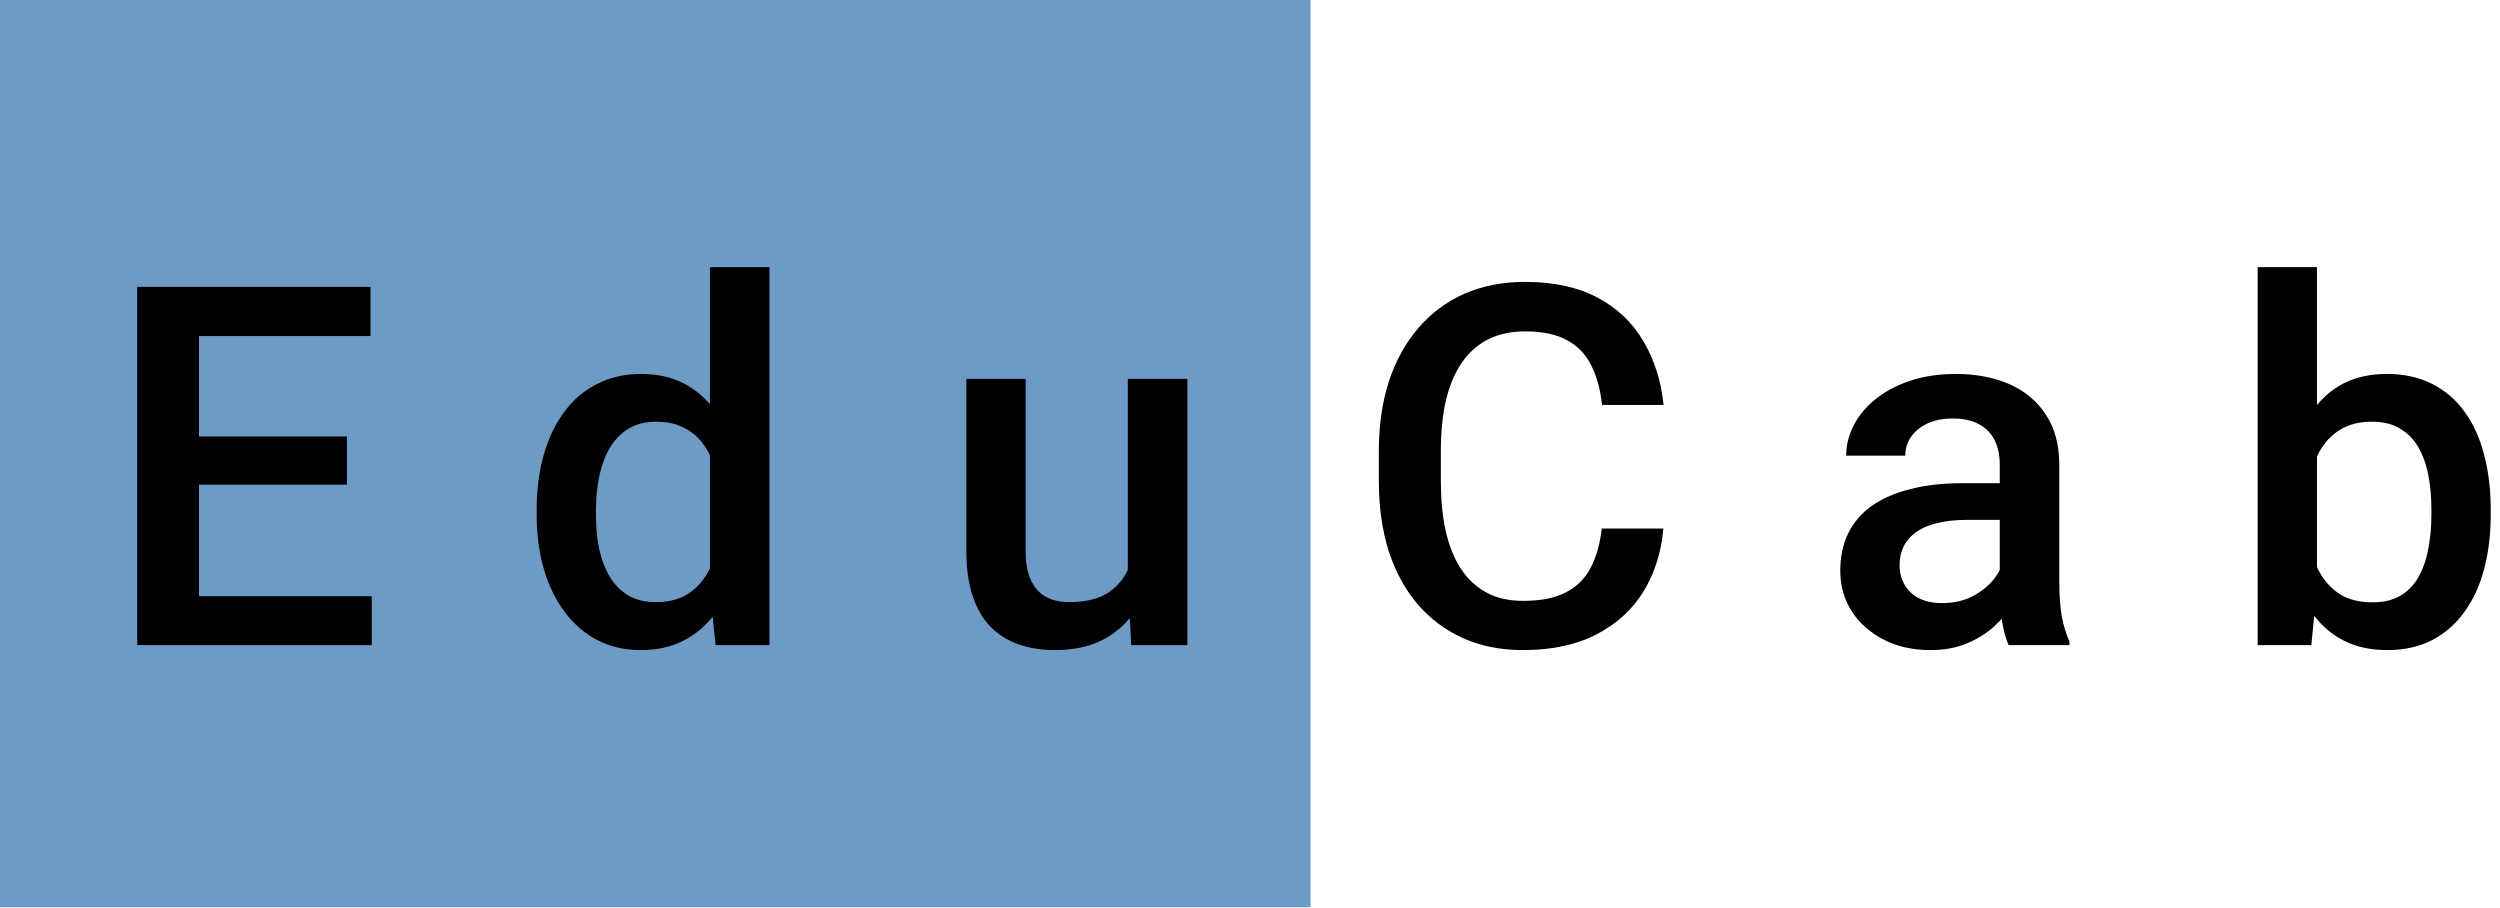
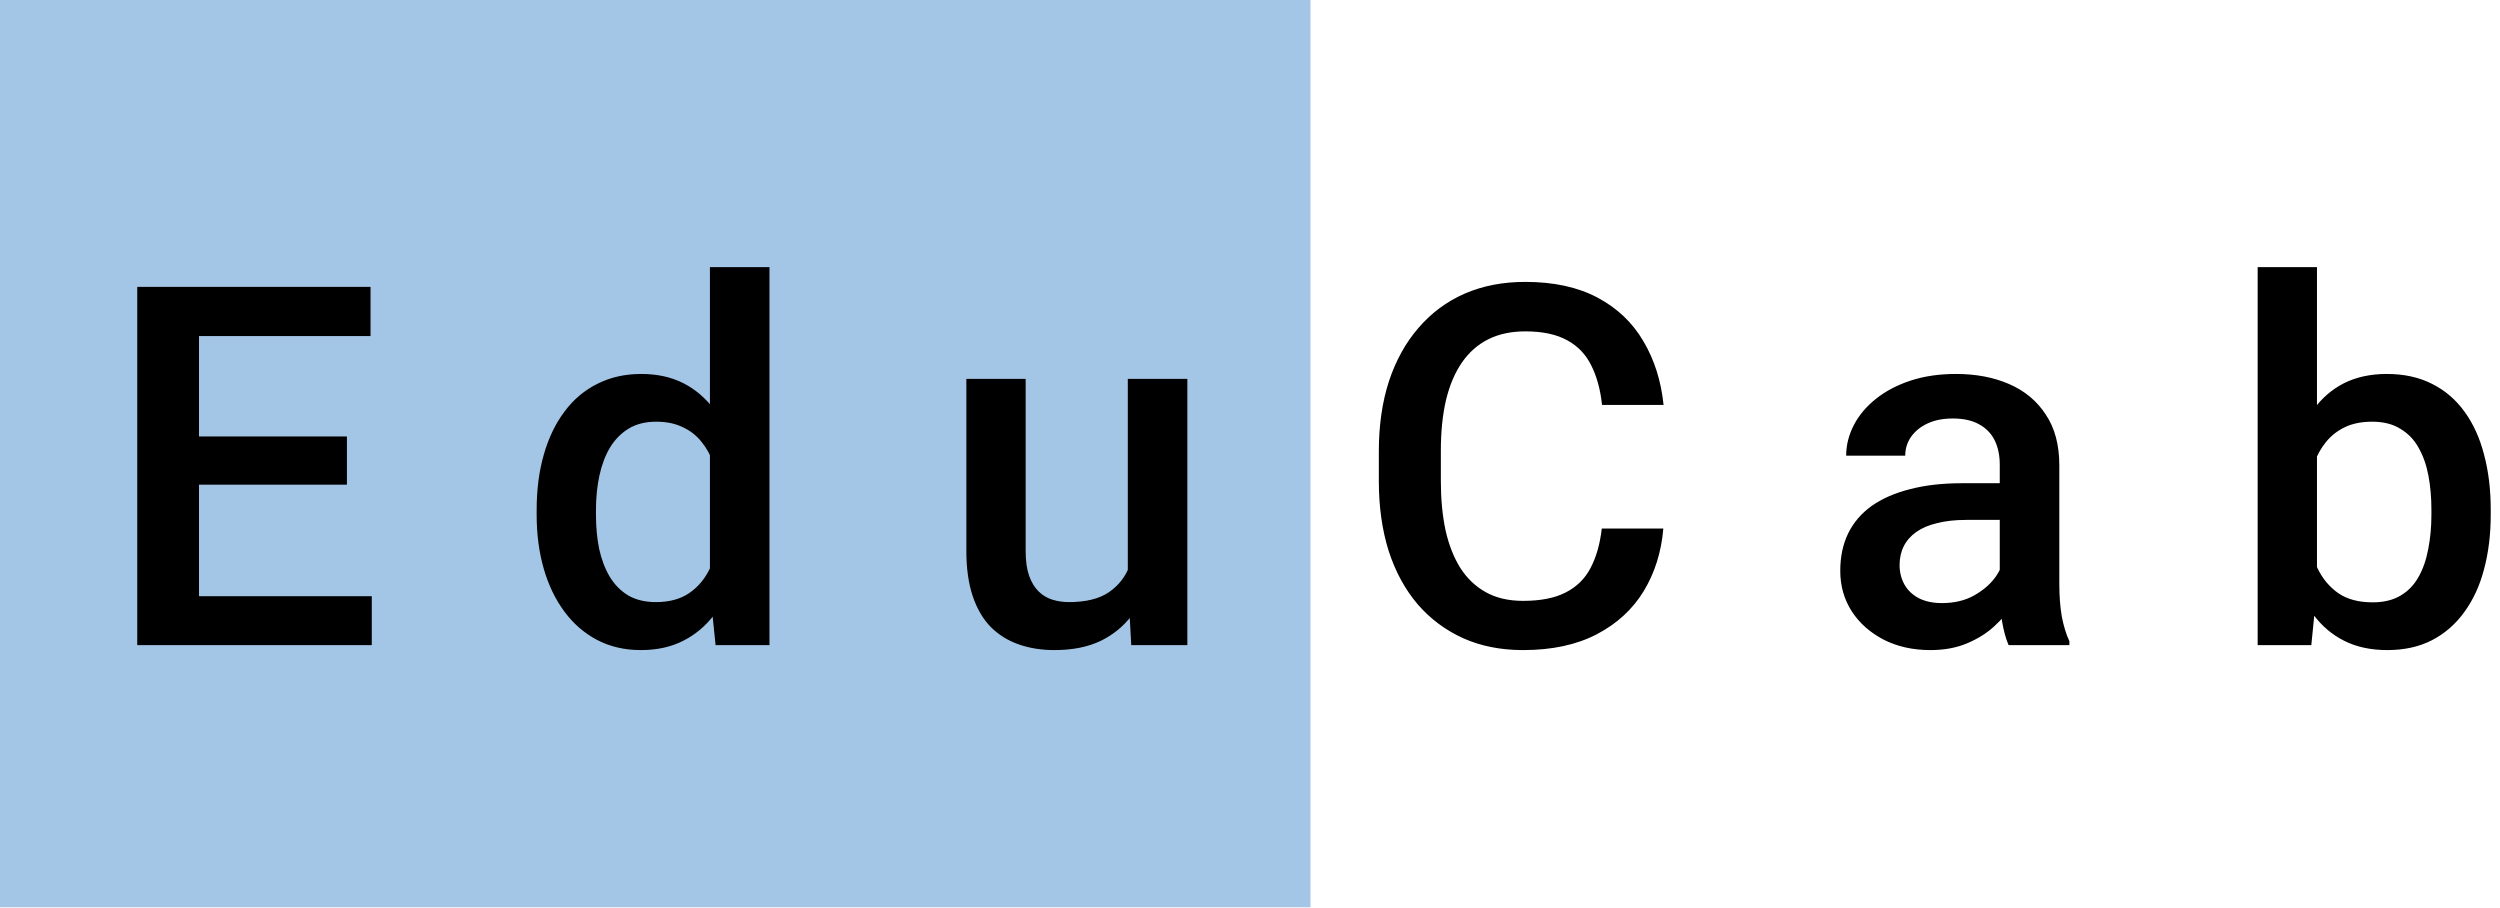
<svg xmlns="http://www.w3.org/2000/svg" width="124" height="45" viewBox="0 0 124 45" fill="none">
-   <rect width="65" height="45" fill="#6E9BC5" />
+   <rect width="65" height="45" fill="#A4C6E6" />
  <path d="M18.44 29.571V32H9.004V29.571H18.44ZM9.871 14.227V32H6.807V14.227H9.871ZM17.207 21.648V24.041H9.004V21.648H17.207ZM18.379 14.227V16.668H9.004V14.227H18.379ZM35.212 29.266V13.25H38.166V32H35.493L35.212 29.266ZM26.618 25.543V25.286C26.618 24.285 26.736 23.374 26.972 22.552C27.208 21.722 27.55 21.01 27.998 20.416C28.445 19.813 28.99 19.354 29.633 19.036C30.276 18.711 31 18.548 31.806 18.548C32.604 18.548 33.303 18.703 33.906 19.012C34.508 19.321 35.021 19.765 35.444 20.342C35.867 20.912 36.205 21.596 36.457 22.393C36.709 23.183 36.888 24.061 36.994 25.03V25.848C36.888 26.792 36.709 27.654 36.457 28.436C36.205 29.217 35.867 29.892 35.444 30.462C35.021 31.032 34.504 31.471 33.894 31.78C33.291 32.09 32.587 32.244 31.782 32.244C30.984 32.244 30.264 32.077 29.621 31.744C28.986 31.41 28.445 30.942 27.998 30.34C27.55 29.738 27.208 29.03 26.972 28.216C26.736 27.394 26.618 26.503 26.618 25.543ZM29.56 25.286V25.543C29.56 26.145 29.613 26.706 29.719 27.227C29.833 27.748 30.008 28.208 30.244 28.606C30.48 28.997 30.785 29.306 31.159 29.534C31.542 29.754 31.997 29.864 32.526 29.864C33.194 29.864 33.743 29.717 34.174 29.424C34.606 29.131 34.943 28.737 35.188 28.24C35.44 27.736 35.611 27.174 35.7 26.556V24.346C35.651 23.866 35.55 23.419 35.395 23.003C35.248 22.588 35.049 22.226 34.797 21.917C34.545 21.6 34.231 21.355 33.857 21.185C33.491 21.006 33.055 20.916 32.551 20.916C32.014 20.916 31.558 21.03 31.184 21.258C30.809 21.486 30.5 21.799 30.256 22.198C30.02 22.596 29.845 23.06 29.731 23.589C29.617 24.118 29.56 24.684 29.56 25.286ZM55.939 28.887V18.792H58.893V32H56.11L55.939 28.887ZM56.354 26.141L57.343 26.116C57.343 27.003 57.245 27.821 57.05 28.57C56.855 29.31 56.553 29.957 56.147 30.511C55.74 31.056 55.219 31.483 54.584 31.793C53.949 32.094 53.188 32.244 52.301 32.244C51.658 32.244 51.068 32.151 50.531 31.963C49.994 31.776 49.53 31.487 49.14 31.097C48.757 30.706 48.46 30.197 48.248 29.571C48.037 28.944 47.931 28.195 47.931 27.325V18.792H50.873V27.349C50.873 27.829 50.93 28.232 51.044 28.558C51.158 28.875 51.312 29.131 51.508 29.327C51.703 29.522 51.931 29.66 52.191 29.742C52.452 29.823 52.728 29.864 53.022 29.864C53.86 29.864 54.519 29.701 54.999 29.375C55.487 29.042 55.833 28.594 56.037 28.033C56.248 27.471 56.354 26.84 56.354 26.141ZM79.449 26.214H82.501C82.403 27.378 82.078 28.415 81.524 29.327C80.971 30.23 80.194 30.942 79.193 31.463C78.192 31.984 76.975 32.244 75.543 32.244C74.444 32.244 73.456 32.049 72.577 31.658C71.698 31.259 70.945 30.698 70.318 29.974C69.692 29.241 69.212 28.358 68.878 27.325C68.552 26.291 68.39 25.136 68.39 23.858V22.381C68.39 21.103 68.556 19.948 68.89 18.914C69.232 17.881 69.72 16.998 70.355 16.265C70.99 15.525 71.751 14.959 72.638 14.568C73.533 14.178 74.538 13.982 75.653 13.982C77.069 13.982 78.265 14.243 79.242 14.764C80.218 15.284 80.975 16.005 81.512 16.924C82.058 17.844 82.391 18.898 82.513 20.086H79.461C79.38 19.321 79.201 18.666 78.924 18.121C78.656 17.575 78.257 17.16 77.728 16.875C77.199 16.582 76.507 16.436 75.653 16.436C74.953 16.436 74.343 16.566 73.822 16.827C73.301 17.087 72.866 17.47 72.516 17.974C72.166 18.479 71.901 19.101 71.722 19.842C71.551 20.574 71.466 21.412 71.466 22.356V23.858C71.466 24.753 71.543 25.567 71.698 26.299C71.861 27.024 72.105 27.646 72.43 28.167C72.764 28.688 73.187 29.091 73.7 29.375C74.212 29.66 74.827 29.803 75.543 29.803C76.414 29.803 77.118 29.664 77.655 29.388C78.2 29.111 78.611 28.708 78.888 28.179C79.172 27.642 79.36 26.987 79.449 26.214ZM99.188 29.351V23.052C99.188 22.58 99.102 22.173 98.931 21.831C98.76 21.49 98.5 21.225 98.15 21.038C97.808 20.851 97.377 20.757 96.856 20.757C96.376 20.757 95.961 20.839 95.611 21.002C95.261 21.164 94.988 21.384 94.793 21.661C94.598 21.937 94.5 22.251 94.5 22.601H91.57C91.57 22.08 91.697 21.575 91.949 21.087C92.201 20.599 92.567 20.163 93.047 19.781C93.528 19.398 94.101 19.097 94.769 18.877C95.436 18.658 96.185 18.548 97.015 18.548C98.007 18.548 98.886 18.715 99.651 19.048C100.424 19.382 101.031 19.887 101.47 20.562C101.918 21.229 102.142 22.067 102.142 23.077V28.948C102.142 29.55 102.182 30.092 102.264 30.572C102.353 31.044 102.479 31.455 102.642 31.805V32H99.627C99.489 31.683 99.379 31.28 99.297 30.791C99.224 30.295 99.188 29.815 99.188 29.351ZM99.615 23.968L99.639 25.787H97.527C96.982 25.787 96.502 25.84 96.087 25.945C95.672 26.043 95.326 26.189 95.049 26.385C94.773 26.58 94.565 26.816 94.427 27.093C94.288 27.369 94.219 27.683 94.219 28.033C94.219 28.383 94.301 28.704 94.463 28.997C94.626 29.282 94.862 29.506 95.171 29.669C95.489 29.831 95.871 29.913 96.319 29.913C96.921 29.913 97.446 29.791 97.894 29.546C98.349 29.294 98.707 28.989 98.968 28.631C99.228 28.265 99.367 27.919 99.383 27.593L100.335 28.899C100.237 29.233 100.07 29.591 99.835 29.974C99.599 30.356 99.289 30.722 98.907 31.072C98.532 31.414 98.081 31.695 97.552 31.915C97.031 32.134 96.429 32.244 95.745 32.244C94.882 32.244 94.113 32.073 93.438 31.731C92.763 31.381 92.234 30.914 91.851 30.328C91.469 29.734 91.277 29.062 91.277 28.314C91.277 27.614 91.408 26.995 91.668 26.458C91.936 25.913 92.327 25.457 92.84 25.091C93.361 24.725 93.995 24.448 94.744 24.261C95.493 24.065 96.347 23.968 97.308 23.968H99.615ZM111.98 13.25H114.922V29.18L114.641 32H111.98V13.25ZM123.54 25.274V25.53C123.54 26.507 123.43 27.406 123.21 28.228C122.999 29.042 122.673 29.75 122.234 30.352C121.803 30.954 121.265 31.422 120.623 31.756C119.988 32.081 119.251 32.244 118.413 32.244C117.591 32.244 116.875 32.09 116.265 31.78C115.654 31.471 115.142 31.032 114.727 30.462C114.32 29.892 113.99 29.213 113.738 28.423C113.486 27.634 113.306 26.763 113.201 25.811V24.993C113.306 24.033 113.486 23.162 113.738 22.381C113.99 21.591 114.32 20.912 114.727 20.342C115.142 19.765 115.65 19.321 116.252 19.012C116.863 18.703 117.575 18.548 118.389 18.548C119.235 18.548 119.98 18.711 120.623 19.036C121.274 19.362 121.815 19.826 122.246 20.428C122.677 21.022 122.999 21.73 123.21 22.552C123.43 23.374 123.54 24.281 123.54 25.274ZM120.598 25.53V25.274C120.598 24.68 120.549 24.122 120.452 23.602C120.354 23.073 120.191 22.609 119.963 22.21C119.744 21.811 119.443 21.498 119.06 21.27C118.686 21.034 118.218 20.916 117.656 20.916C117.135 20.916 116.688 21.006 116.313 21.185C115.939 21.364 115.626 21.608 115.374 21.917C115.121 22.226 114.922 22.584 114.775 22.991C114.637 23.398 114.543 23.838 114.495 24.31V26.519C114.568 27.129 114.722 27.691 114.958 28.204C115.203 28.708 115.544 29.115 115.984 29.424C116.423 29.725 116.989 29.876 117.681 29.876C118.226 29.876 118.686 29.766 119.06 29.546C119.434 29.327 119.731 29.021 119.951 28.631C120.179 28.232 120.342 27.768 120.439 27.239C120.545 26.71 120.598 26.141 120.598 25.53Z" fill="black" />
</svg>
